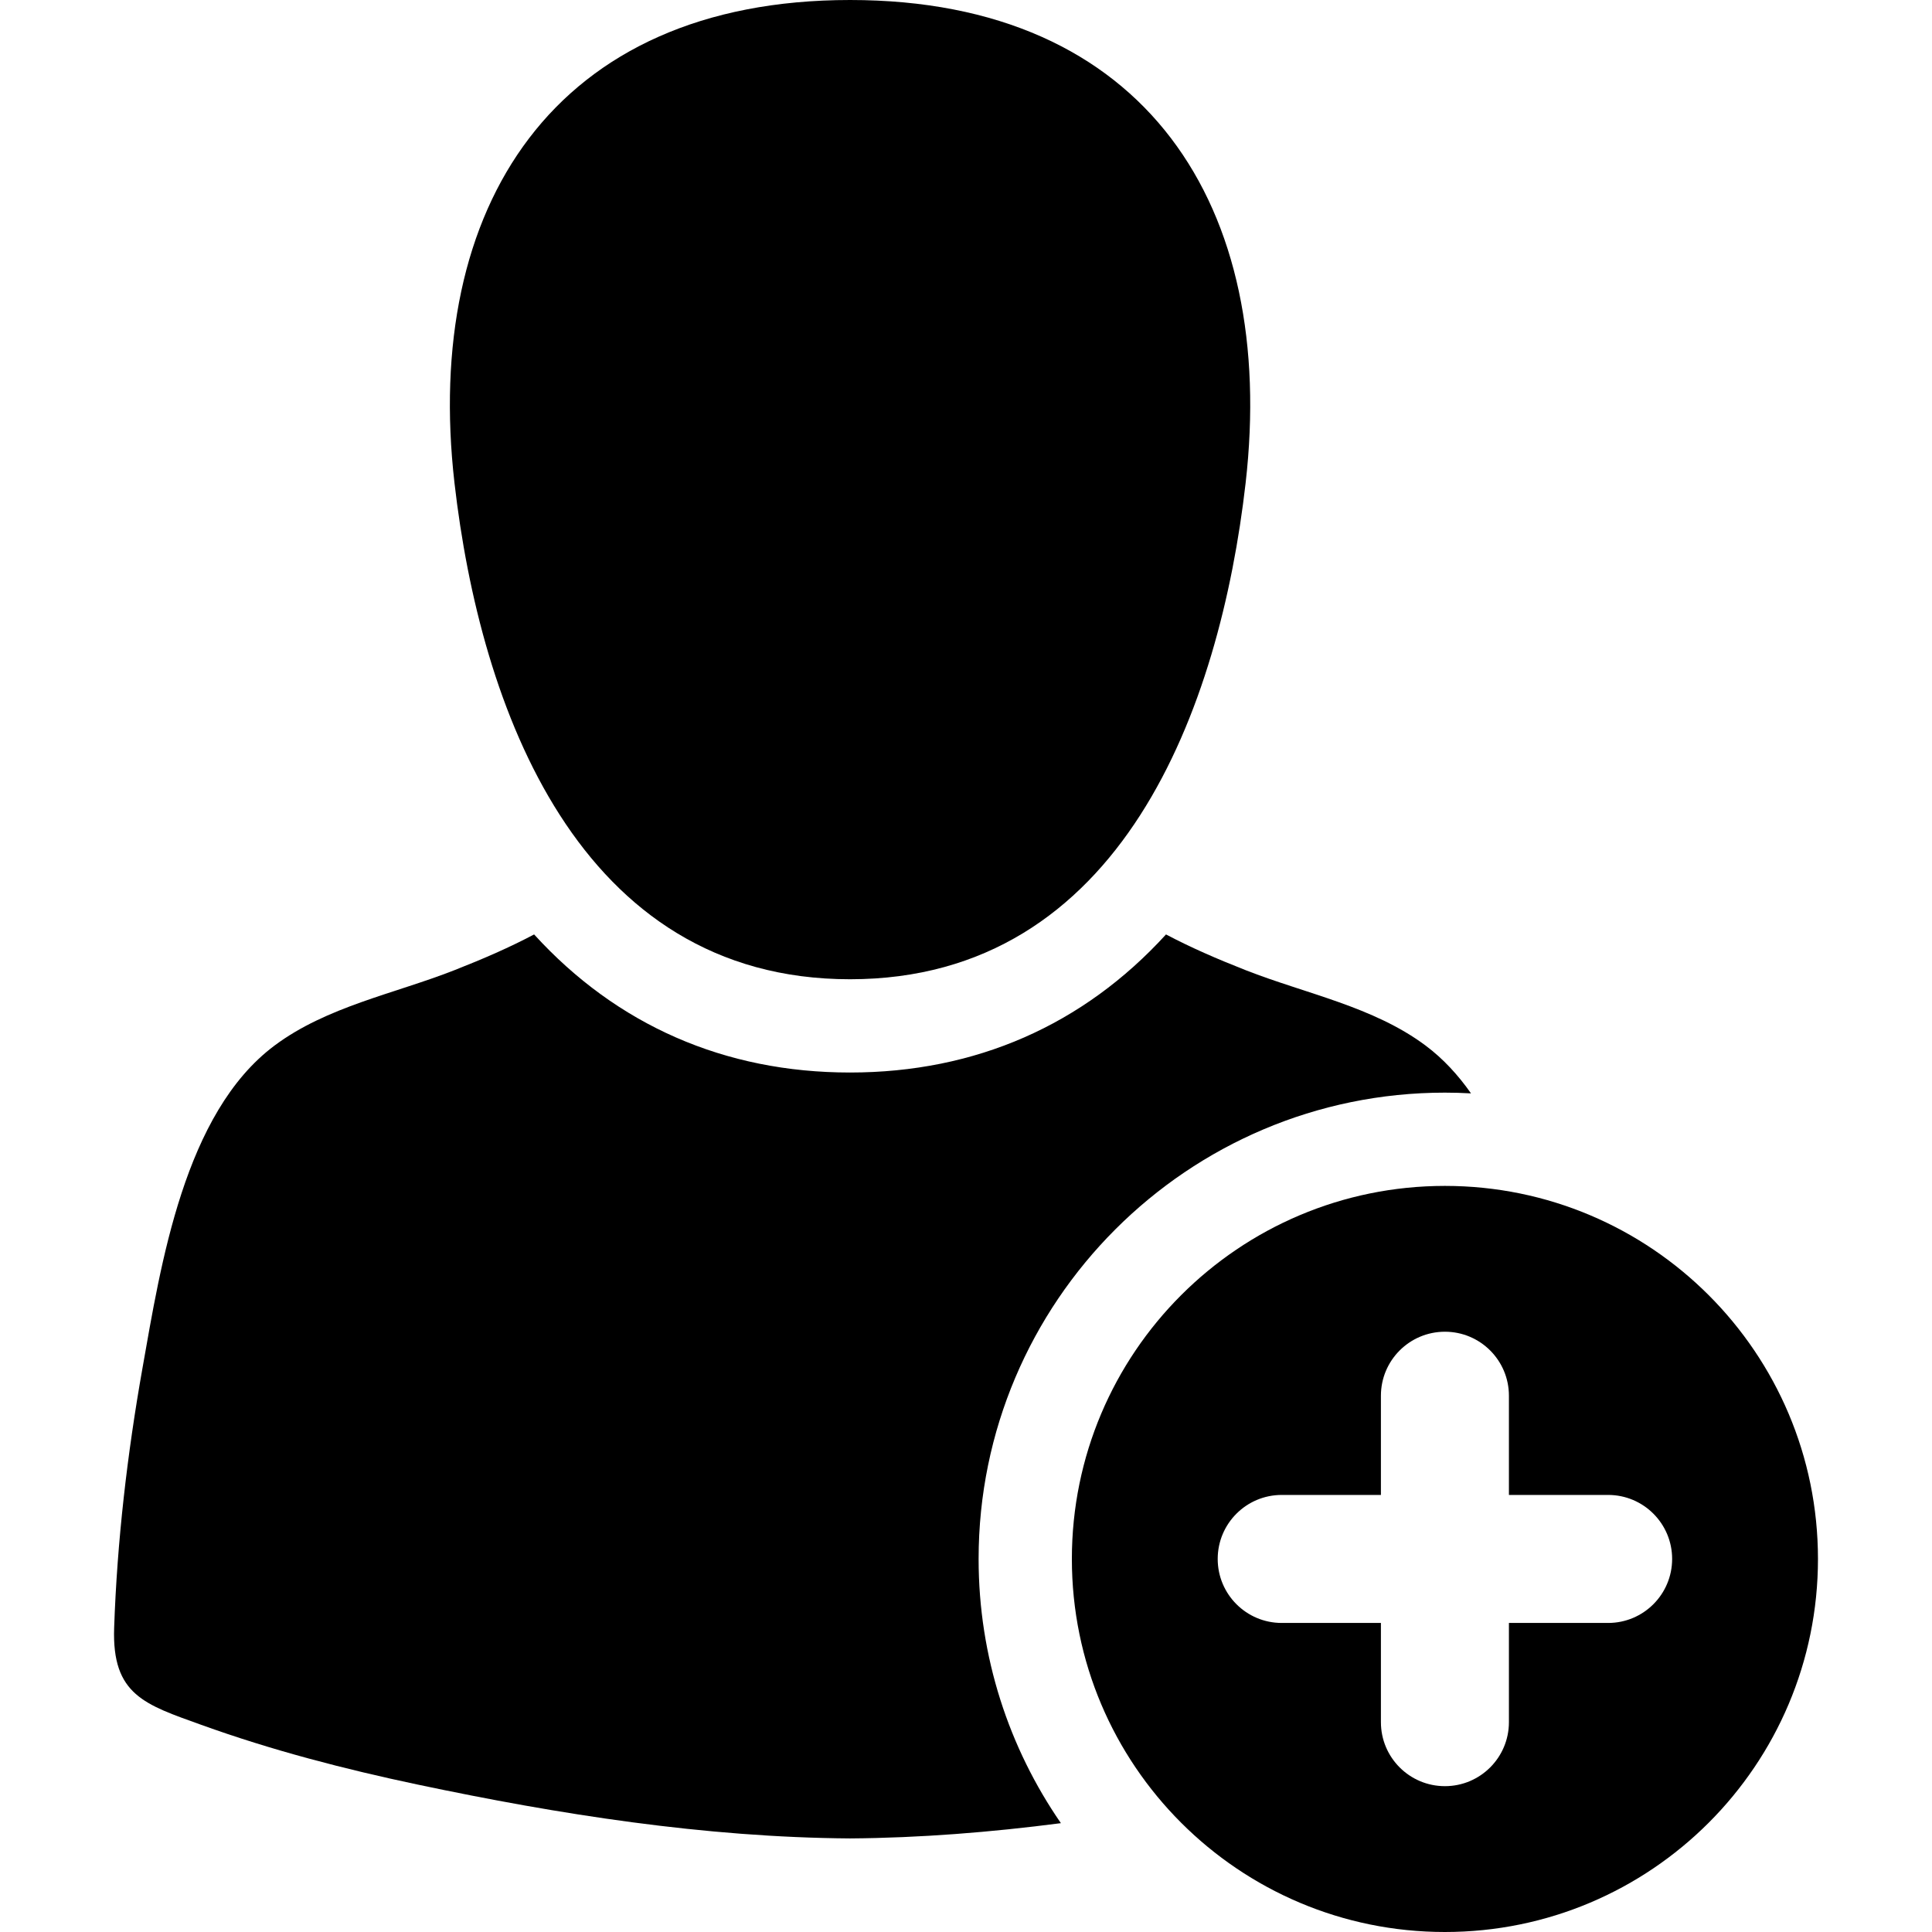
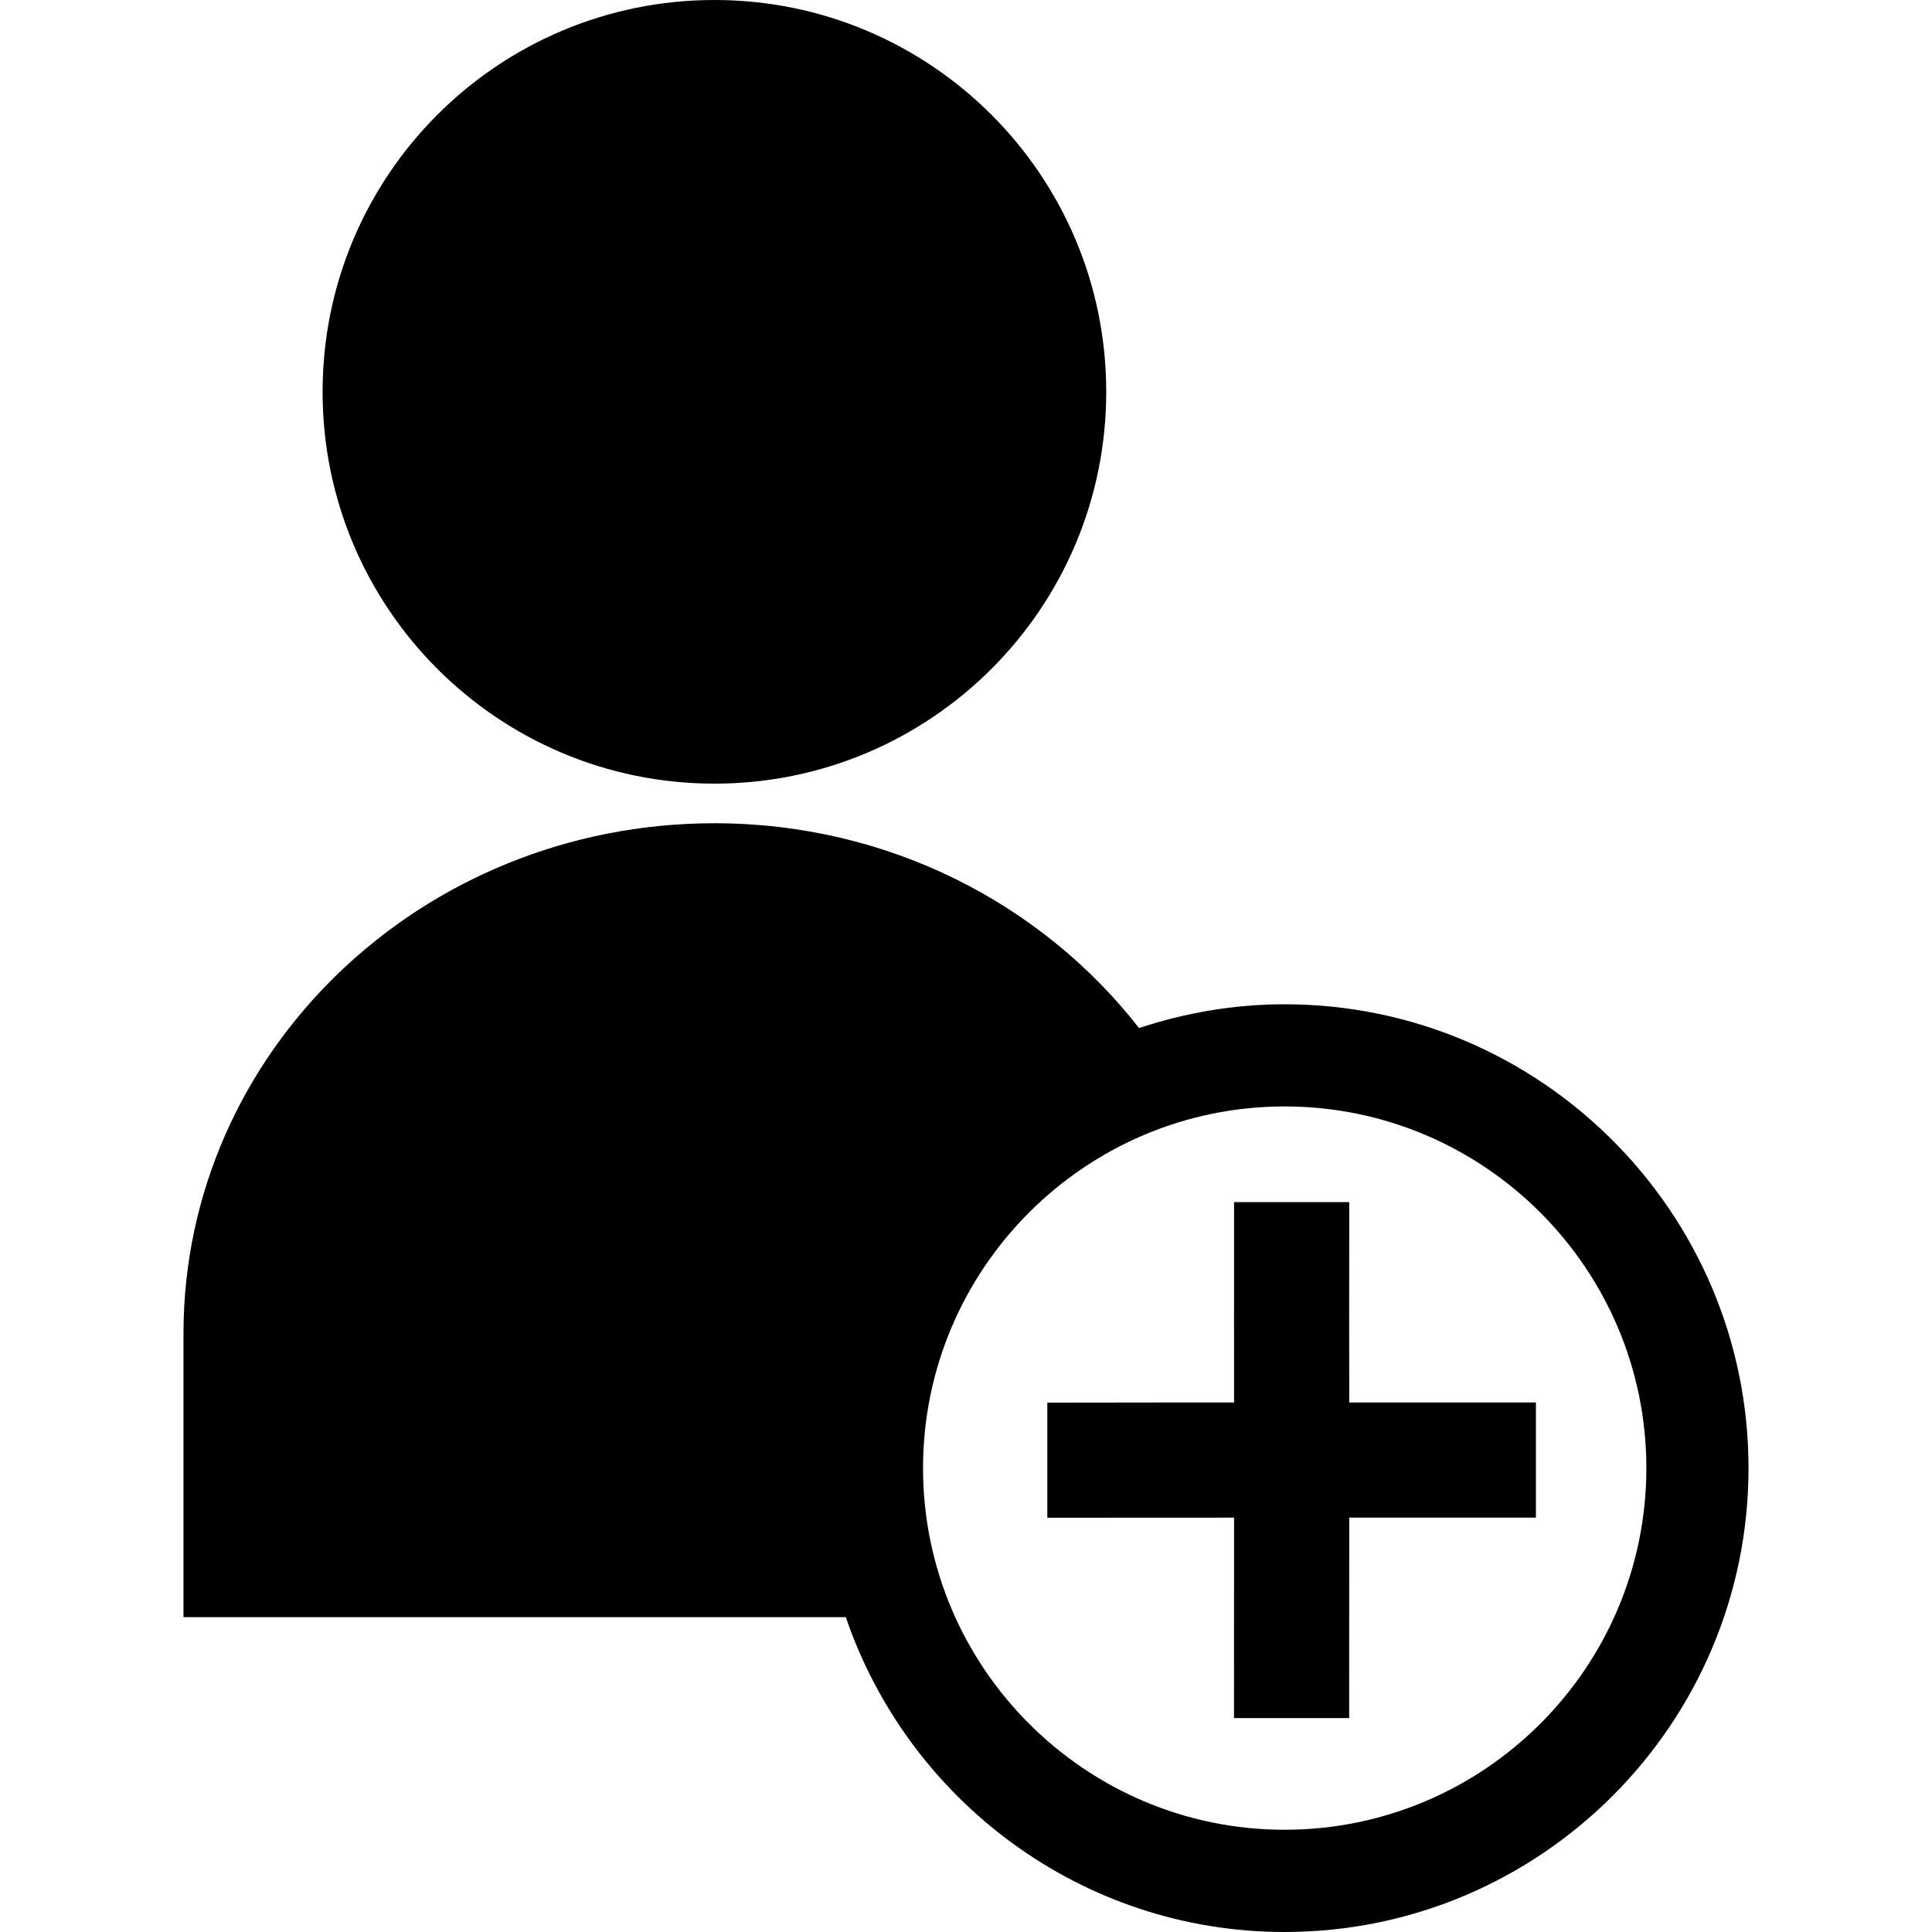
- <svg xmlns="http://www.w3.org/2000/svg" version="1.1" id="Capa_1" x="0px" y="0px" viewBox="0 0 612 612" style="enable-background:new 0 0 612 612;" xml:space="preserve">
+ <svg xmlns="http://www.w3.org/2000/svg" version="1.1" id="Capa_1" x="0px" y="0px" viewBox="0 0 502.987 502.987" style="enable-background:new 0 0 502.987 502.987;" xml:space="preserve">
  <g>
    <g>
-       <path d="M269.272,310.198c86.177-0.005,117.184-86.291,125.301-157.169C404.572,65.715,363.282,0,269.272,0    C175.274,0,133.963,65.71,143.97,153.029C152.095,223.907,183.093,310.204,269.272,310.198z" />
-       <path d="M457.707,346.115c2.773,0,5.528,0.083,8.264,0.235c-4.101-5.85-8.848-11.01-14.403-15.158    c-16.559-12.359-38.005-16.414-56.964-23.864c-9.229-3.625-17.493-7.226-25.251-11.326    c-26.184,28.715-60.329,43.736-100.091,43.74c-39.749,0-73.891-15.021-100.072-43.74c-7.758,4.101-16.024,7.701-25.251,11.326    c-18.959,7.451-40.404,11.505-56.964,23.864c-28.638,21.375-36.039,69.46-41.854,102.26c-4.799,27.076-8.023,54.707-8.964,82.209    c-0.729,21.303,9.789,24.29,27.611,30.721c22.315,8.048,45.356,14.023,68.552,18.921c44.797,9.46,90.973,16.729,136.95,17.054    c22.278-0.159,44.601-1.956,66.792-4.833c-16.431-23.807-26.068-52.645-26.068-83.695    C309.995,412.378,376.258,346.115,457.707,346.115z" />
-       <path d="M457.707,375.658c-65.262,0-118.171,52.909-118.171,118.171S392.444,612,457.707,612s118.172-52.909,118.172-118.171    C575.878,428.566,522.969,375.658,457.707,375.658z M509.407,514.103h-31.425v31.424c0,11.198-9.077,20.276-20.274,20.276    c-11.198,0-20.276-9.078-20.276-20.276v-31.424h-31.424c-11.198,0-20.276-9.077-20.276-20.276    c0-11.198,9.077-20.276,20.276-20.276h31.424v-31.424c0-11.198,9.078-20.276,20.276-20.276c11.198,0,20.274,9.078,20.274,20.276    v31.424h31.425c11.198,0,20.276,9.078,20.276,20.276C529.682,505.027,520.606,514.103,509.407,514.103z" />
+       <circle style="fill:#000;" cx="185.994" cy="102.008" r="102.008" />
+       <path style="fill:#000;" d="M334.444,261.459c-13.244,0-25.95,2.243-37.9,6.191c-25.216-32.335-65.273-53.323-110.55-53.323    c-76.361,0.022-138.226,59.471-138.226,132.898v73.794h172.437c16.221,47.585,61.261,81.969,114.239,81.969    c66.611,0,120.775-54.186,120.775-120.775S401.055,261.459,334.444,261.459z M240.309,382.213    c0-51.899,42.236-94.156,94.135-94.156c51.942,0,94.178,42.257,94.178,94.156c0,51.921-42.236,94.156-94.178,94.156    C282.545,476.369,240.309,434.134,240.309,382.213z" />
+       <path style="fill:#000;" d="M351.269,312.97h-29.983c-0.022,14.366,0,52.158,0,52.158s-32.529,0-48.621,0.043v29.962    c16.092-0.022,48.621-0.022,48.621-0.022s0,37.749-0.022,52.18h29.983c0.022-14.431,0.022-52.18,0.022-52.18s32.507,0,48.599,0    v-29.983c-16.092,0-48.599,0-48.599,0S351.226,327.337,351.269,312.97z" />
    </g>
+     <g>
+ 	</g>
+     <g>
+ 	</g>
+     <g>
+ 	</g>
+     <g>
+ 	</g>
+     <g>
+ 	</g>
+     <g>
+ 	</g>
+     <g>
+ 	</g>
+     <g>
+ 	</g>
+     <g>
+ 	</g>
+     <g>
+ 	</g>
+     <g>
+ 	</g>
+     <g>
+ 	</g>
+     <g>
+ 	</g>
+     <g>
+ 	</g>
+     <g>
+ 	</g>
  </g>
  <g>
</g>
  <g>
</g>
  <g>
</g>
  <g>
</g>
  <g>
</g>
  <g>
</g>
  <g>
</g>
  <g>
</g>
  <g>
</g>
  <g>
</g>
  <g>
</g>
  <g>
</g>
  <g>
</g>
  <g>
</g>
  <g>
</g>
</svg>
